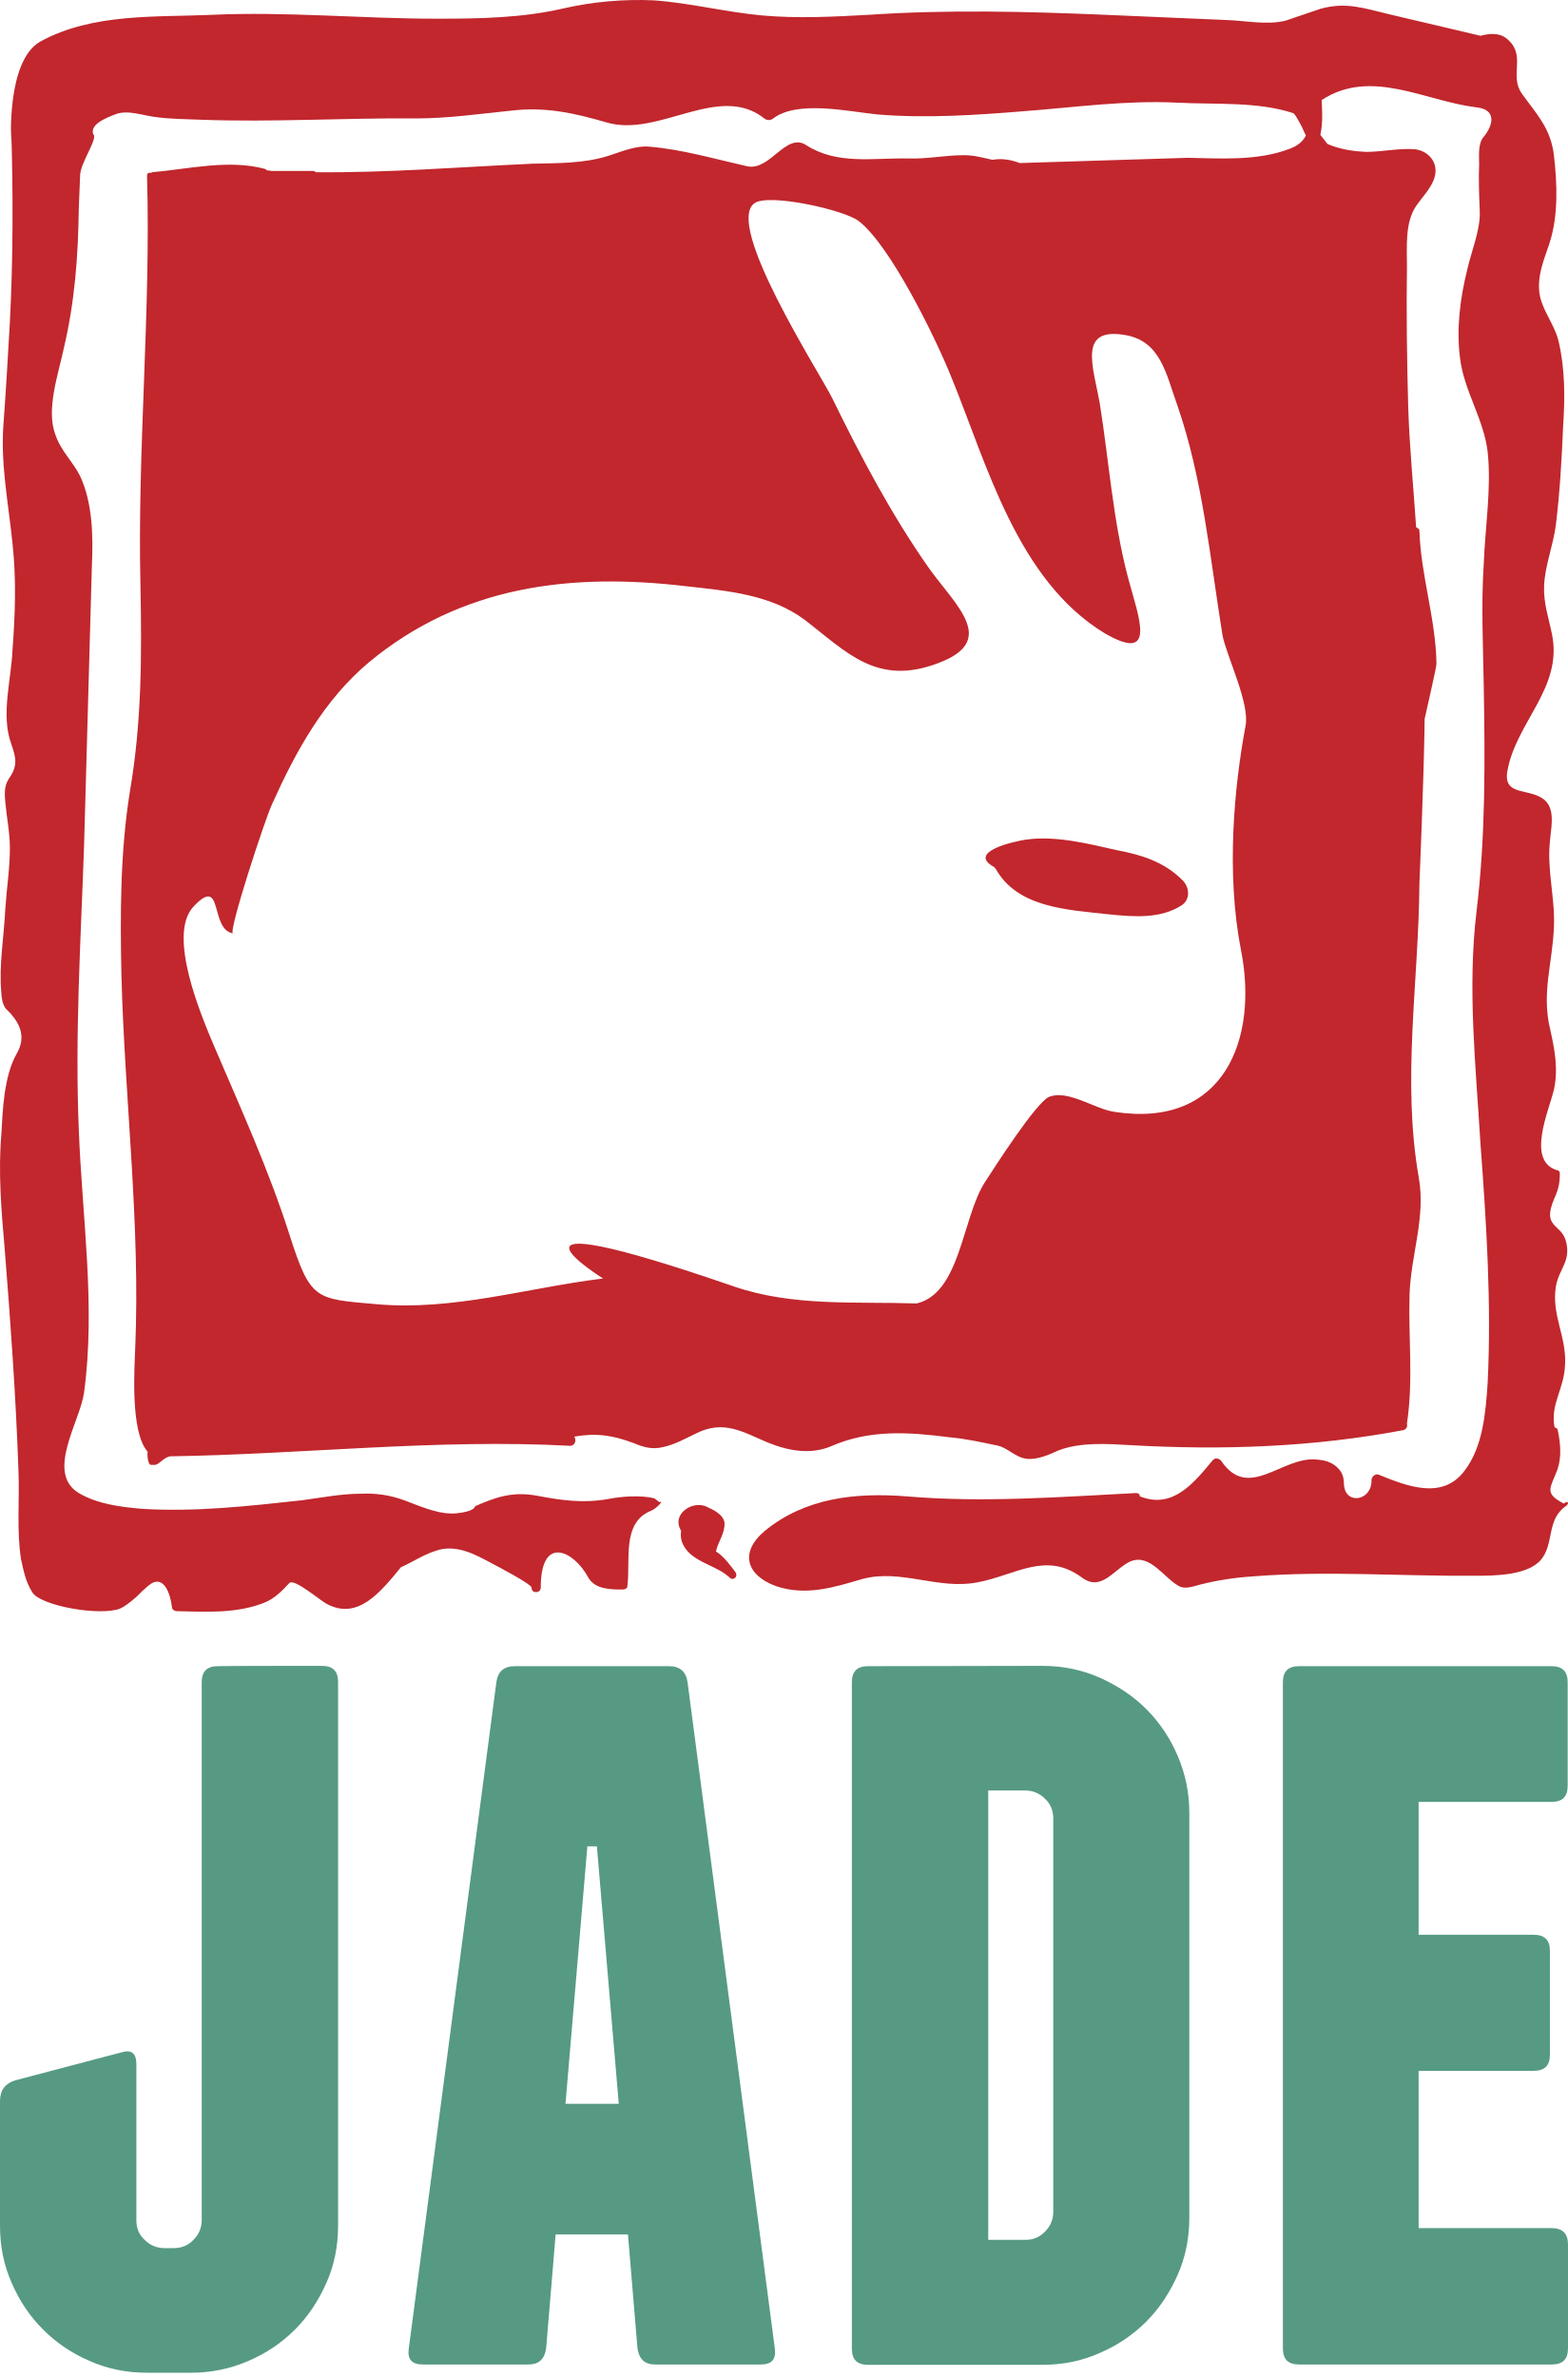
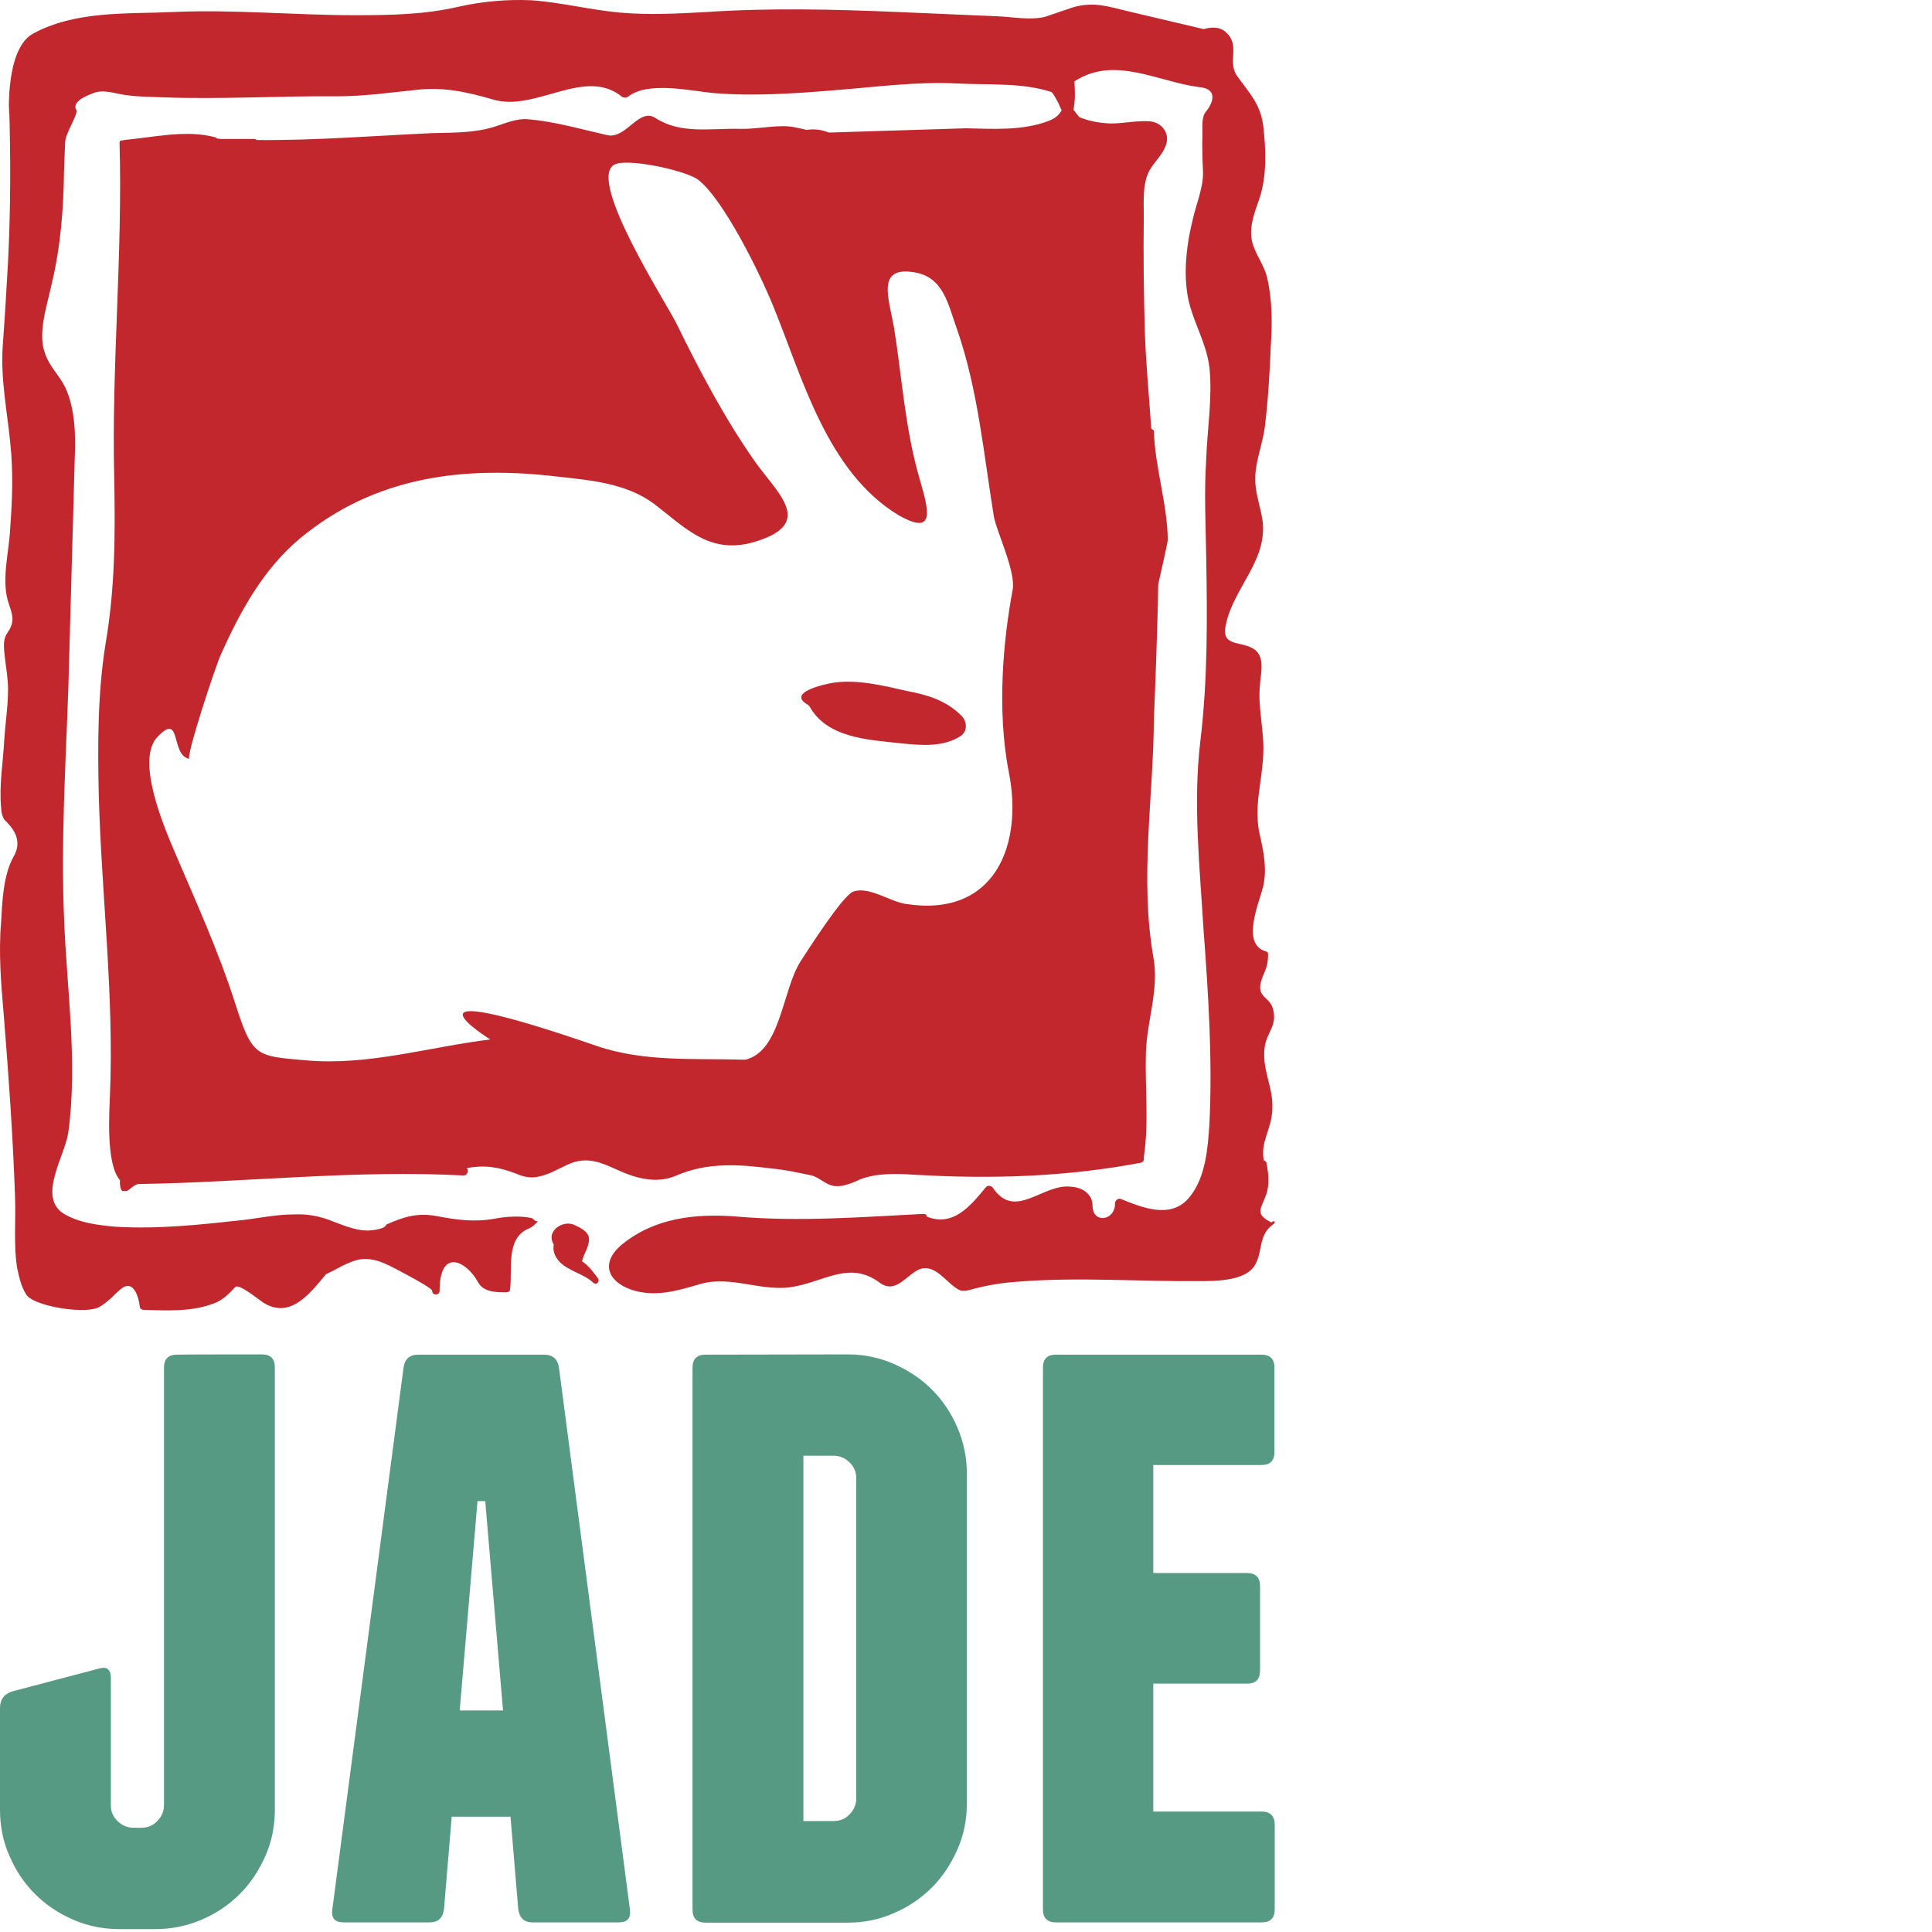
- <svg xmlns="http://www.w3.org/2000/svg" width="1649" height="2500" viewBox="0 0 256 388" preserveAspectRatio="xMinYMin meet">
+ <svg xmlns="http://www.w3.org/2000/svg" width="200" height="200" viewBox="0 0 256 388" preserveAspectRatio="xMinYMin meet">
  <path d="M52.557 272c1.812 0 2.64.88 2.64 2.64v88.803c0 3.263-.62 6.421-1.915 9.32-1.295 2.9-2.952 5.438-5.127 7.612-2.174 2.175-4.712 3.884-7.611 5.127a23.444 23.444 0 0 1-9.32 1.915h-7.25c-3.262 0-6.42-.62-9.32-1.915-2.9-1.243-5.437-2.952-7.612-5.127-2.175-2.174-3.883-4.712-5.126-7.611C.62 369.864 0 366.757 0 363.444v-20.35c0-1.812.828-2.9 2.485-3.418l17.295-4.556c1.657-.518 2.485.103 2.485 1.916v25.475c0 1.295.415 2.33 1.347 3.21.88.88 1.967 1.347 3.21 1.347h1.553c1.243 0 2.33-.414 3.21-1.346.881-.88 1.347-1.968 1.347-3.21v-87.82c0-1.812.88-2.64 2.64-2.64.053-.052 16.985-.052 16.985-.052zm73.941 111.43c.26 1.813-.517 2.641-2.278 2.641h-17.294c-1.657 0-2.59-.88-2.848-2.64l-1.554-18.59H90.718l-1.553 18.59c-.259 1.812-1.243 2.64-2.848 2.64H69.023c-1.813 0-2.538-.88-2.279-2.64l14.292-108.738c.258-1.813 1.242-2.641 3.055-2.641h25.113c1.812 0 2.796.88 3.055 2.64l14.24 108.738zm-25.475-39.922l-3.573-42.045h-1.554l-3.572 42.045h8.699zM170.2 272c3.262 0 6.369.621 9.32 1.916 2.9 1.294 5.437 2.951 7.612 5.126 2.174 2.175 3.883 4.712 5.126 7.612a23.444 23.444 0 0 1 1.916 9.32v66.175c0 3.262-.622 6.42-1.916 9.32-1.295 2.9-2.952 5.437-5.126 7.612-2.175 2.175-4.712 3.883-7.612 5.126-2.9 1.295-6.006 1.916-9.32 1.916h-28.48c-1.812 0-2.64-.88-2.64-2.64v-108.79c0-1.813.88-2.641 2.64-2.641l28.48-.052zm1.76 24.906c0-1.243-.414-2.33-1.346-3.21-.88-.88-1.968-1.346-3.21-1.346h-6.059v73.372h6.059c1.242 0 2.33-.415 3.21-1.347.88-.88 1.346-1.967 1.346-3.21v-64.259zM256 366.498v16.932c0 1.813-.88 2.641-2.64 2.641h-41.27c-1.812 0-2.64-.88-2.64-2.64V274.692c0-1.813.88-2.641 2.64-2.641h41.217c1.813 0 2.641.88 2.641 2.64v16.88c0 1.813-.88 2.642-2.64 2.642h-21.696v21.695h18.796c1.812 0 2.64.88 2.64 2.641v16.932c0 1.812-.88 2.641-2.64 2.641h-18.796v25.683h21.695c1.813 0 2.693.88 2.693 2.692z" fill="#569A83" />
  <path d="M193.065 143.721c1.178 1.179 1.285 3.107-.107 4.072-3.429 2.25-7.821 1.928-11.892 1.5-6.857-.75-15-1.072-18.535-7.5-.107 0-.107-.107-.214-.214-4.5-2.464 3.107-4.179 5.25-4.5 4.82-.643 9.963.643 14.677 1.714 3.964.75 7.714 1.822 10.82 4.928zm62.566 102.207c-3.214 2.25-1.82 6.107-4.07 8.785-2.25 2.571-7.714 2.571-10.607 2.571-12.32.108-24.32-.857-36.426.108-3.107.214-5.892.642-8.785 1.392-.857.215-2.25.75-3.214.215-2.464-1.286-4.714-5.357-7.928-4.072-2.678 1.179-4.714 5.036-7.928 2.679-5.892-4.393-10.82-.429-17.034.75-6.429 1.285-12.535-2.25-18.856-.536-4.714 1.393-9.214 2.786-14.035 1.179-4.82-1.715-6.107-5.464-1.928-9 6.642-5.464 14.891-6.32 23.14-5.678 12.536 1.071 24.963.107 37.498-.536.429 0 .643.215.643.536 5.357 2.143 8.785-2.143 11.892-5.892.428-.536 1.178-.215 1.393.107 4.5 6.642 9.963-.857 15.641-.214 1.5.107 2.893.535 3.857 1.928.429.643.536 1.393.536 2.143.214 3.428 4.607 2.678 4.5-.75 0-.536.642-1.072 1.178-.857 4.5 1.82 10.285 4.178 13.927-.536 3.107-3.964 3.536-9.642 3.857-14.463.643-12.964-.214-26.248-1.178-39.104-.75-12.535-2.143-25.284-.643-37.82 1.5-12.427 1.393-24.533 1.179-37.068-.108-6.535-.429-13.07 0-19.605.214-6 1.285-12.428.642-18.428-.642-5.356-3.857-9.963-4.5-15.213-.642-4.82 0-9.856 1.18-14.57.642-2.893 2.142-6.428 2.035-9.428-.107-2.571-.215-5.25-.107-7.82 0-1.286-.215-3.322.75-4.393 1.5-1.822 2.25-4.5-1.286-4.821-8.464-1.072-17.142-6.429-25.177-1.179.107 1.821.215 3.857-.214 5.678l1.178 1.5c2.036.857 4.072 1.179 6.321 1.286 2.572 0 5.357-.643 7.928-.429 2.143.214 3.964 2.143 3.214 4.607-.535 1.821-2.142 3.321-3.106 4.821-1.715 2.678-1.393 6.535-1.393 9.642-.107 7.821 0 15.642.214 23.248.214 6.429.857 12.964 1.286 19.392.107.107.535.214.535.536.215 7.285 2.679 14.463 2.786 21.748.107.107-1.929 9-1.929 9-.107 9.427-.857 26.89-.857 26.89-.107 16.07-2.892 32.033-.107 47.997 1.179 6.428-1.285 12.641-1.5 19.07-.214 7.07.643 14.034-.428 21.105.107.429 0 .857-.536 1.071-14.677 2.786-29.57 3.322-44.568 2.465-3.75-.215-8.142-.536-11.785.857-1.393.642-3.321 1.5-5.035 1.392-2.143-.214-3.214-1.928-5.25-2.25-2.571-.535-5.035-1.07-7.5-1.285-6.642-.857-12.963-1.286-19.176 1.393-3.429 1.5-7.071.857-10.5-.536-4.07-1.714-7.178-3.75-11.677-1.5-1.822.857-3.429 1.821-5.464 2.25-1.714.428-3.214 0-4.714-.643-3.428-1.285-6.107-1.714-9.75-1.071.43.535.108 1.5-.642 1.5-21.749-1.179-43.604 1.392-65.352 1.714-1.072.214-1.822 1.393-2.465 1.393h-.642c-.536 0-.643-1.822-.536-2.143-2.893-3.214-2.143-13.82-2.036-16.927.857-20.249-1.714-40.605-2.25-60.746-.214-10.07-.214-20.248 1.393-30.212 1.929-11.25 1.929-22.177 1.714-33.426-.535-22.391 1.715-44.675 1.072-67.066 0-.429.428-.536.643-.429l.214-.107c6-.536 12.535-2.143 18.427-.536a.23.23 0 0 1 .214.214l.857.108h6.643c.214 0 .535.107.535.214 11.785.107 23.57-.857 35.355-1.393 4.071-.107 8.357 0 12.428-1.285 2.035-.643 4.5-1.715 6.642-1.5 5.357.428 10.82 2.035 16.07 3.214 3.75.75 6.321-5.678 9.642-3.429 5.036 3.214 10.821 2.036 16.606 2.143 3.107.107 6-.536 9.107-.536 1.714 0 3.107.429 4.607.75 1.5-.214 2.785-.107 4.5.536l27.426-.857c5.464.107 11.463.536 16.713-1.5 1.393-.536 2.142-1.286 2.571-2.143-.214-.428-.429-.857-.643-1.392-.428-.75-.857-1.715-1.393-2.25-5.892-1.929-12.641-1.393-18.855-1.714-8.464-.429-16.713.75-25.177 1.392-7.82.643-15.963 1.179-23.784.536-4.607-.429-13.285-2.464-17.249.75-.428.214-.75.214-1.178 0-7.5-6.107-17.356 3.107-25.927.536-5.142-1.5-9.963-2.572-15.427-1.929-5.25.536-10.392 1.286-15.749 1.286-11.678-.107-23.248.643-34.926.214-2.571-.107-5.035-.107-7.392-.428-2.036-.215-4.714-1.286-6.75-.429-3.214 1.179-3.857 2.25-3.535 3.214.857.643-2.143 4.714-2.143 6.75l-.214 5.356c-.107 7.928-.643 15.213-2.464 22.927-.857 4.071-2.893 9.857-1.393 13.928.857 2.678 2.893 4.5 4.071 6.856 2.036 4.393 2.143 9.75 1.928 14.464l-1.285 46.068c-.536 15.32-1.5 30.747-.857 46.175.535 14.249 2.785 28.819.857 42.96-.643 4.715-6.321 13.071-.857 16.392 3.107 1.822 6.75 2.25 10.285 2.572 8.678.535 17.356-.429 26.14-1.393 3.215-.429 6.429-1.071 9.643-1.071 2.464-.108 4.714.214 7.07 1.07 2.036.75 5.143 2.144 7.5 2.144.107.107 3.857-.108 4.071-1.179 3.214-1.393 6-2.464 10.07-1.714 3.965.75 7.5 1.286 11.679.536 2.142-.429 5.356-.643 7.5-.108l.856.643c.857-.428-.536 1.072-1.393 1.393-4.82 1.928-3.32 8.142-3.856 12.32 0 .43-.536.536-.75.536-1.929 0-4.607 0-5.679-2.035-2.25-4.179-7.713-7.071-7.713 1.714 0 .535-.429.75-.75.75-.429 0-.75-.215-.75-.75 0-.536-5.678-3.536-6.321-3.857-2.786-1.5-6-3.321-9.32-2.143-2.036.643-3.75 1.822-5.679 2.679-3.428 4.178-7.07 8.678-12.106 6-1.072-.536-5.25-4.18-6.107-3.43-1.178 1.286-2.464 2.572-4.071 3.215-4.607 1.821-9.428 1.5-14.356 1.393-.214 0-.75-.215-.75-.643-.214-1.929-1.286-5.785-3.964-3.428-.643.535-1.179 1.07-1.821 1.714-.75.643-1.714 1.5-2.679 1.928-3.214 1.286-13.07-.428-14.356-2.678-1.071-1.714-1.393-3.429-1.821-5.357-.75-4.714-.214-9.856-.429-14.677-.428-12.107-1.285-23.999-2.25-36.105-.535-6.107-1.07-12.428-.535-18.641.214-3.964.428-9.428 2.464-13.07 1.714-2.893.536-5.25-1.714-7.393-.536-.643-.75-1.821-.75-2.571-.429-4.5.428-9.214.643-13.714.214-3.32.75-6.642.75-9.963 0-2.571-.536-5.036-.75-7.5-.107-1.285-.215-2.57.535-3.75 1.5-2.142 1.286-3.32.429-5.785-1.714-4.714 0-10.392.214-15.32.429-5.785.643-11.463 0-17.356C1.4 82.333.115 76.12.543 69.584c.429-5.892.75-11.25 1.072-17.034.535-10.5.535-21.106.214-31.605v2.464S.972 10.017 6.543 6.803c8.57-4.714 18.963-3.964 28.283-4.392 12.107-.536 24.32.642 36.426.642 7.071 0 14.035-.107 20.892-1.714a55.523 55.523 0 0 1 14.57-1.285c6 .428 11.785 1.928 17.677 2.464 5.893.535 11.678.214 17.57-.107 12.75-.858 25.606-.536 38.355 0l19.927.857c3.107.107 6.642.857 9.642.107l5.678-1.929c4.178-1.178 7.07-.107 11.142.857l14.999 3.536c1.714-.429 3.321-.536 4.607.75 2.785 2.571.107 5.785 2.142 8.678 2.464 3.428 4.714 5.678 5.25 10.07.536 4.714.75 9.857-.75 14.464-1.071 3.107-2.464 6.428-1.178 9.749.75 2.035 2.142 3.964 2.678 6.107 1.071 4.606 1.071 9.213.75 13.927-.214 5.357-.536 10.82-1.179 16.07-.428 3.429-1.82 6.75-1.928 10.071-.107 2.786.75 5.142 1.286 7.82 1.82 8.786-5.893 14.357-7.286 22.392-.75 4.393 4.179 2.464 6.428 5.035 1.393 1.715.643 4.5.536 6.321-.536 4.714.857 9.321.643 14.035-.214 5.892-2.036 10.713-.643 16.606.75 3.321 1.393 6.642.643 9.963-.75 3.322-4.607 11.678.536 13.178.214 0 .428.214.428.536 0 1.5-.214 2.57-.857 3.964-2.25 5.142 1.286 4.07 1.929 7.392.642 3.107-1.179 4.178-1.715 7.07-.75 4.608 1.715 8.143 1.5 12.643-.107 4.178-2.464 6.535-1.714 10.392.214 0 .536.214.536.536.428 2.035.643 4.392-.107 6.428-1.072 2.892-2.25 3.75 1.071 5.464.857-.643.857.107.321.428zM199.6 103.76c-2.036-12.535-3.214-25.605-7.392-37.604-1.822-5.036-2.679-10.5-8.571-11.464-7.714-1.285-5.143 5.143-4.071 11.25 1.5 9.427 2.142 19.07 4.606 28.39 1.715 6.428 4.822 14.035-3.75 9.107-14.355-8.678-19.284-27.641-25.069-41.783-2.571-6.428-10.07-21.748-15.213-25.605-2.464-1.821-14.57-4.5-16.927-2.893-5.036 3.429 10.499 27.534 12.642 31.82 4.714 9.641 9.749 19.176 15.856 27.854 4.392 6.107 11.249 11.785 1.5 15.428-10.071 3.857-15-1.822-21.856-7.071-5.464-4.071-12.428-4.714-19.284-5.464-18.856-2.25-36.748-.107-51.854 12.428-7.285 6.106-11.892 14.463-15.748 23.034-1.072 2.142-7.286 21.105-6.429 21.212-3.856-.642-1.5-9.642-6.428-4.392-4.392 4.607 1.286 17.891 3.214 22.498 4.393 10.285 9 20.356 12.428 31.07 3.428 10.713 4.178 10.498 14.035 11.356 12.535 1.178 24.855-2.679 37.176-4.179 0 0-21.856-13.606 21.32 1.286 9.642 3.321 19.82 2.464 29.89 2.785 7.178-1.714 7.392-14.034 11.142-19.82 1.393-2.142 8.357-13.07 10.5-13.927 3.106-1.179 7.499 2.035 10.606 2.464 17.998 2.786 23.57-12 20.677-26.462-2.464-12.642-1.072-26.784.75-36.533.75-3.643-3.107-11.464-3.75-14.785zm-80.458 153.846c-1.929-1.822-4.821-2.25-6.75-4.178-1.071-1.179-1.393-2.25-1.178-3.536 0 0-.108 0-.108-.107-1.392-2.571 1.822-4.714 4.072-3.857 1.178.536 2.892 1.286 3.107 2.678.107 1.822-1.072 3.107-1.393 4.714 1.285.75 2.571 2.572 3.214 3.429.428.75-.429 1.392-.964.857z" fill="#C1272D" />
</svg>
